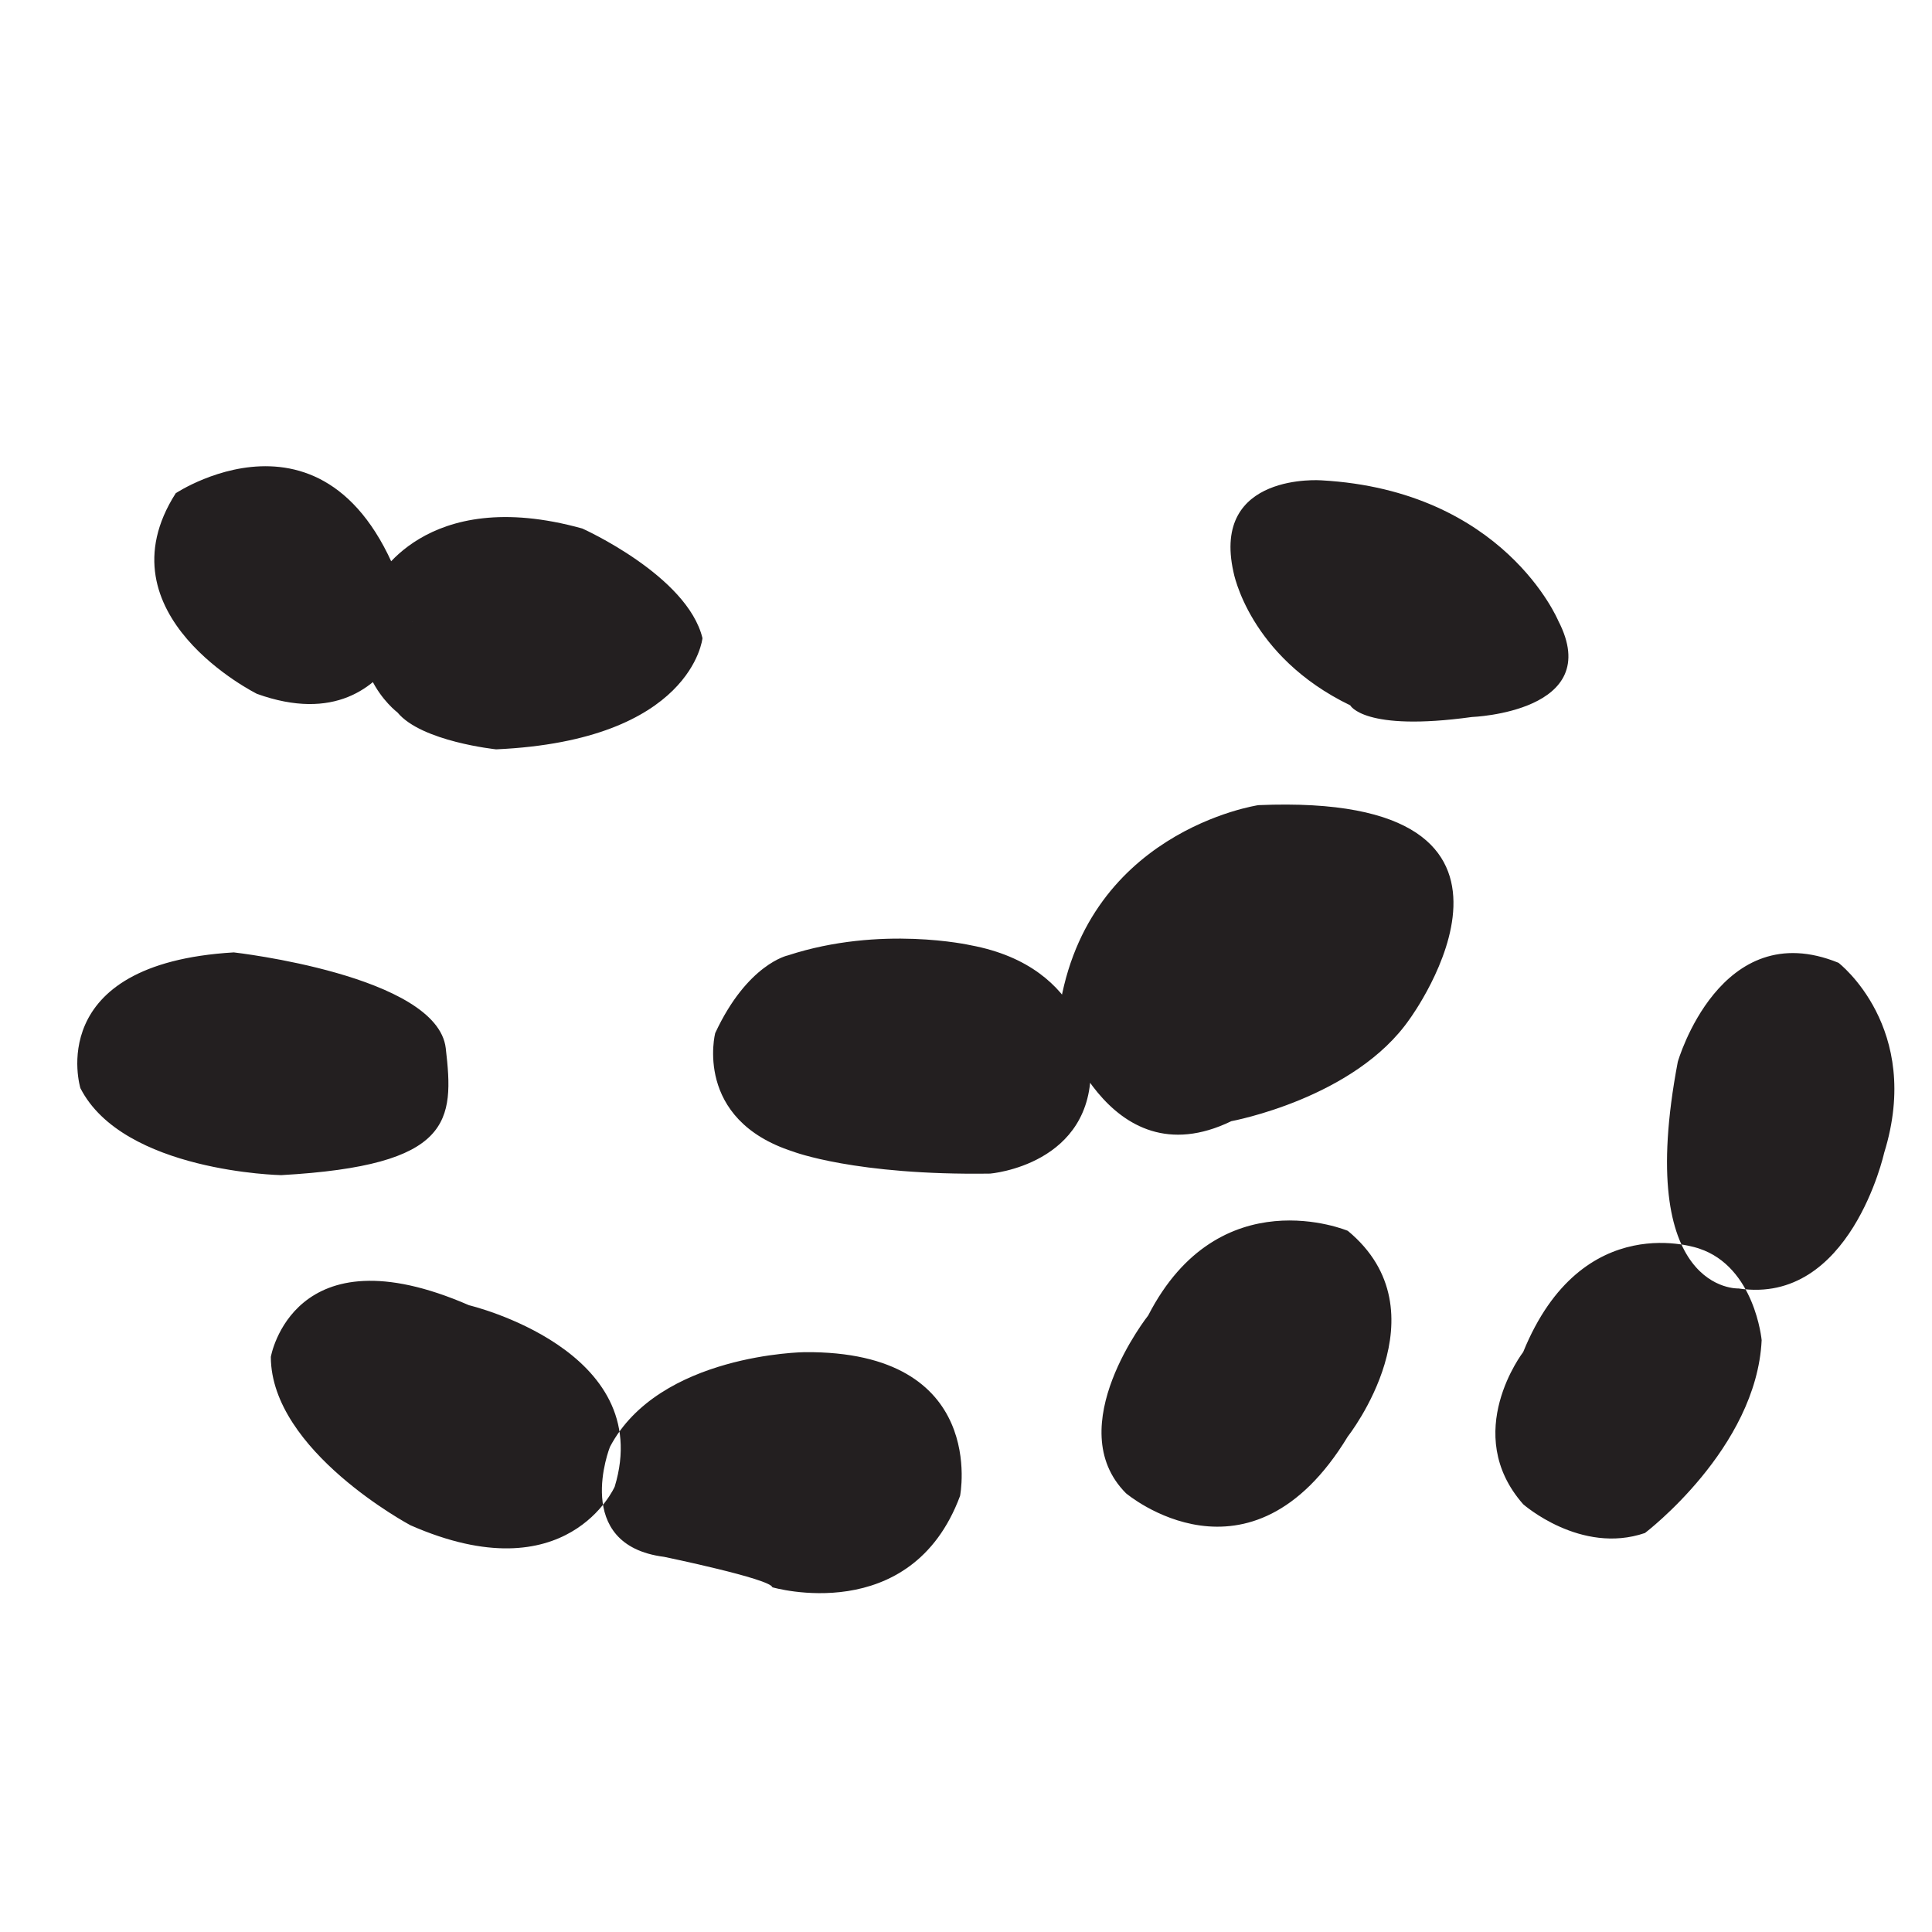
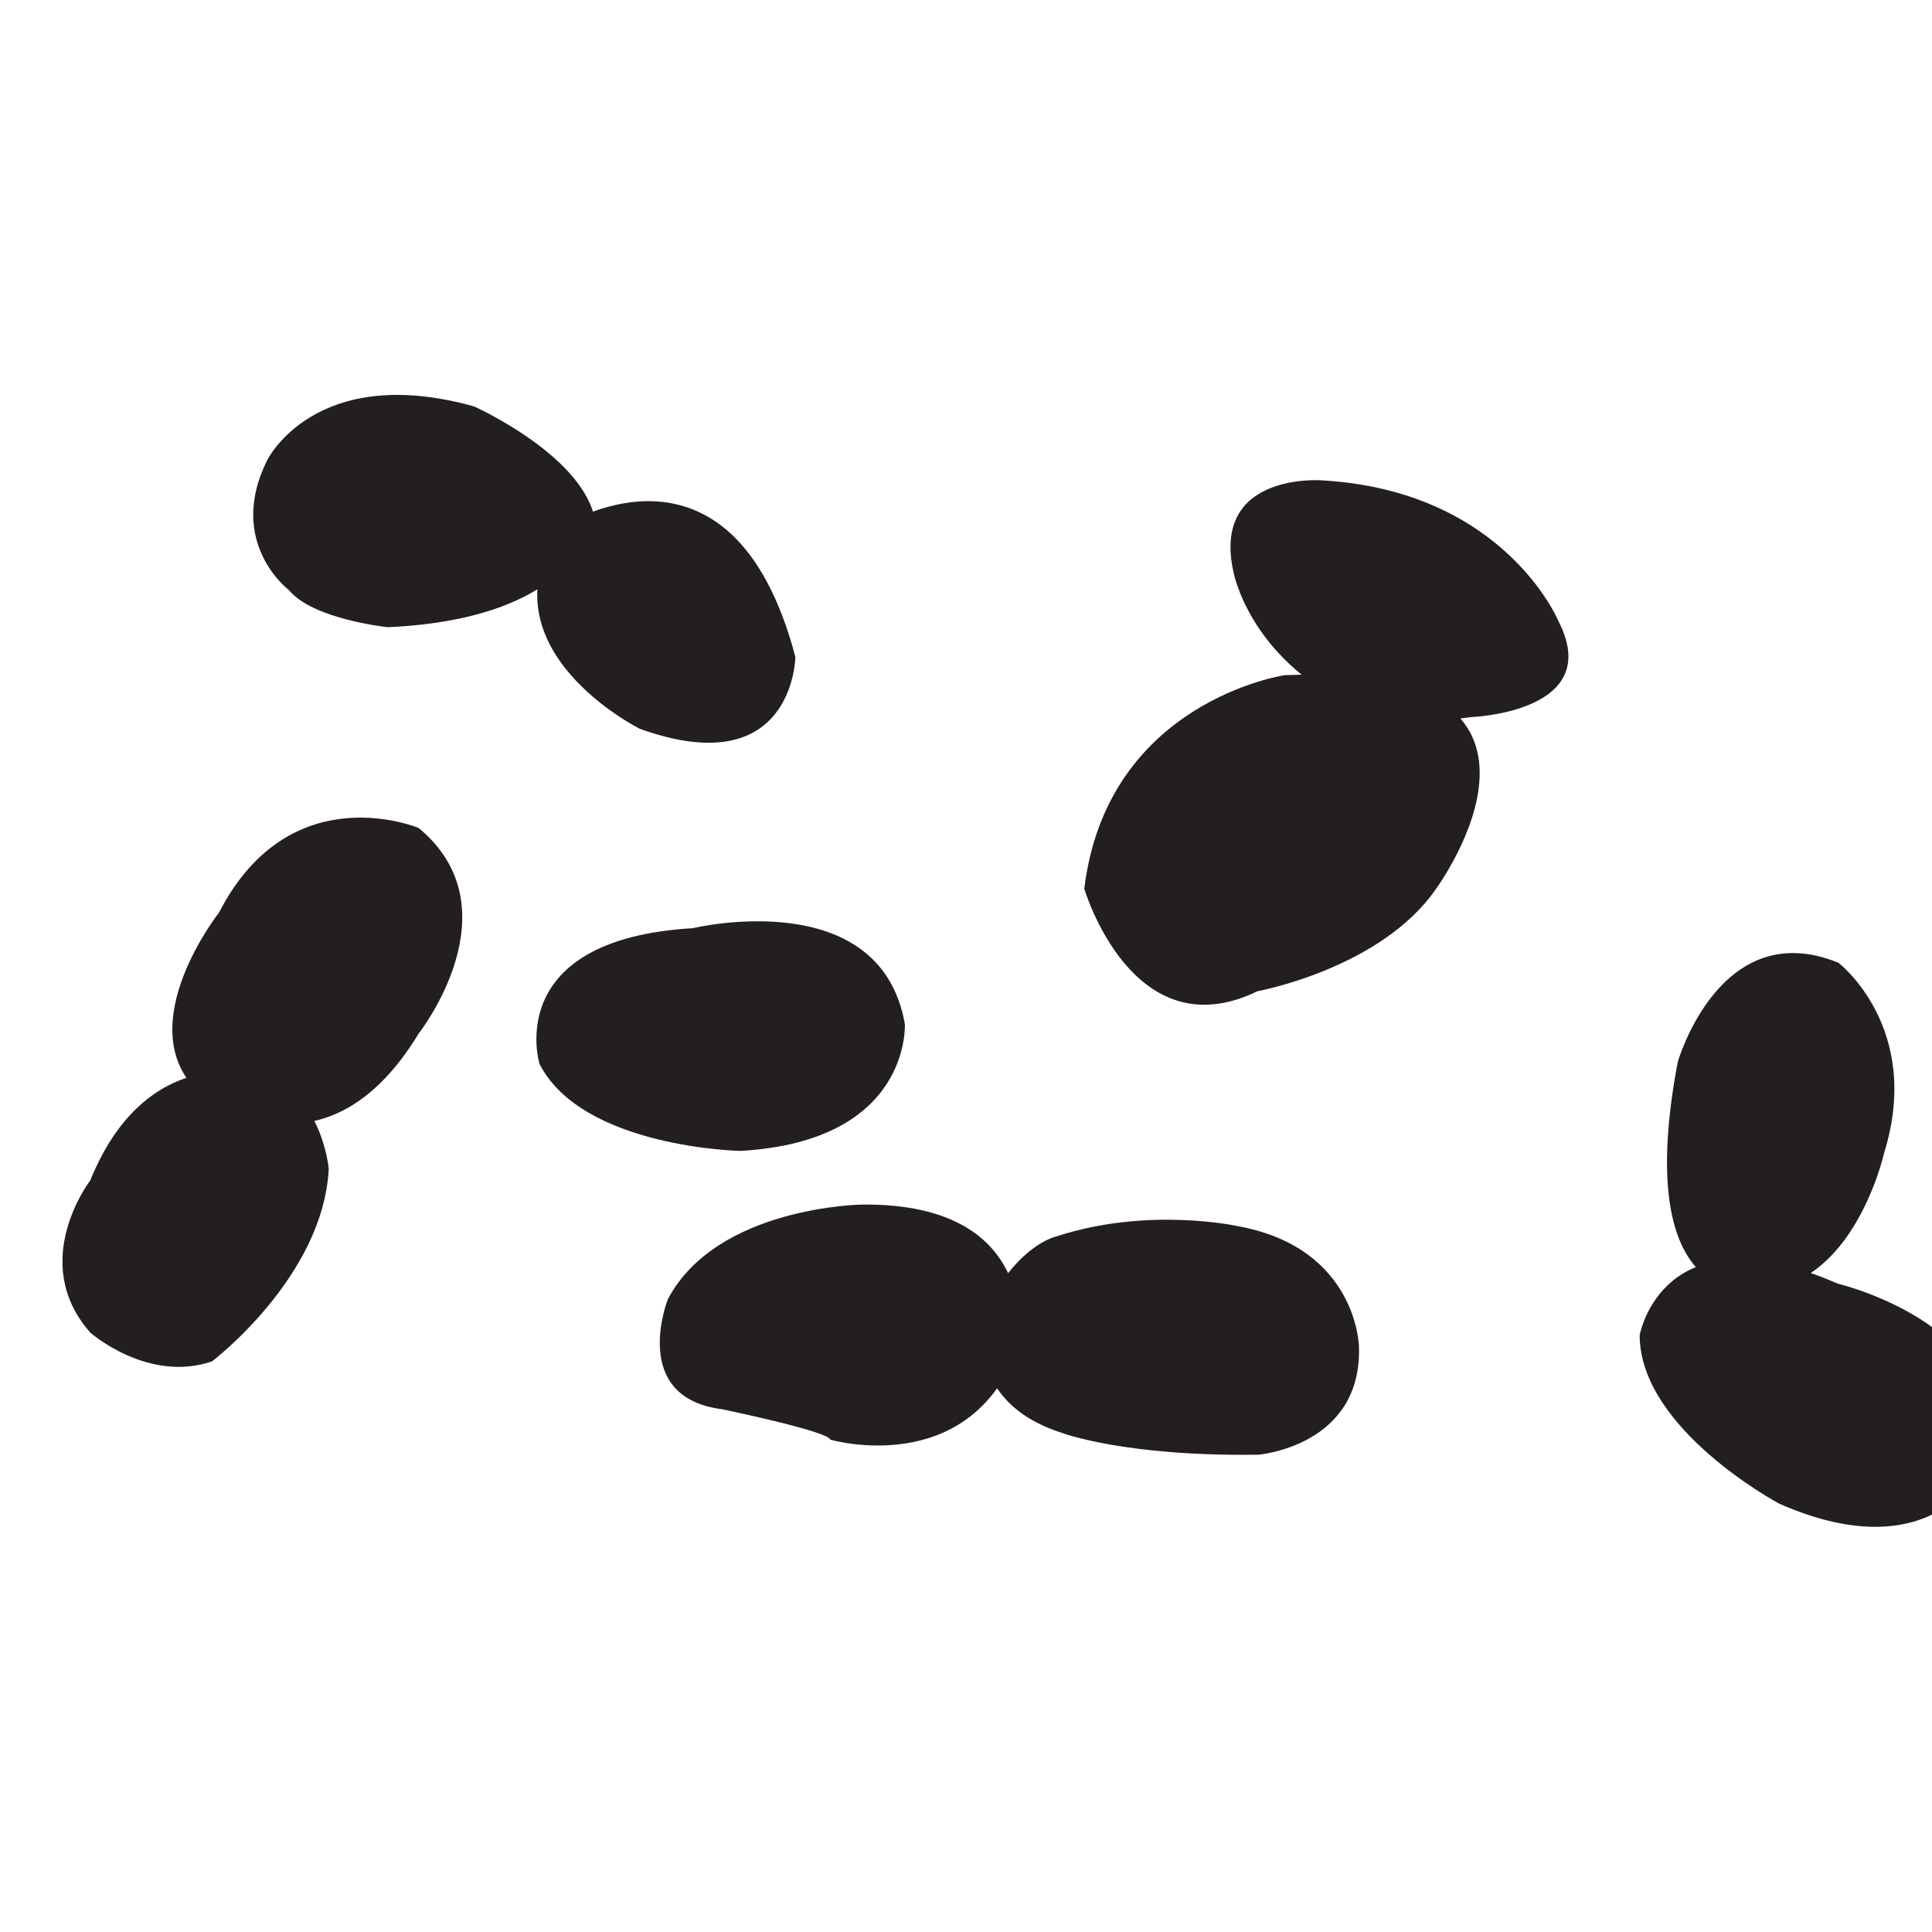
<svg xmlns="http://www.w3.org/2000/svg" version="1.1" id="Livello_1" x="0px" y="0px" width="100px" height="100px" viewBox="0 0 100 100" enable-background="new 0 0 100 100" xml:space="preserve">
-   <defs id="defs7" />
-   <path d="m 76.186,37.112 c 0,0 6.921,-0.255 4.469,-4.982 0,0 -2.801,-6.742 -12.257,-7.268 0,0 -5.71,-0.43 -4.554,4.744 0,0 0.788,4.362 6.044,6.902 0,-0.001 0.698,1.378 6.298,0.604 z M 20.574,36.877 c 0,0 -3.271,-2.444 -1.139,-6.733 0,0 2.479,-5.08 10.708,-2.787 0,0 5.435,2.438 6.217,5.674 0,0 -0.526,5.295 -10.68,5.755 10e-4,0 -3.867,-0.403 -5.106,-1.909 z m 52.403,15.849 c 0,0 8.617,-11.75 -7.843,-11.052 0,0 -9.186,1.349 -10.369,11.052 0,0 2.489,8.445 8.968,5.306 0,-10e-4 6.405,-1.175 9.244,-5.306 z M 13.305,35.916 c 0,0 -8.237,-4.082 -4.209,-10.386 0,0 8.928,-5.938 12.253,6.662 0.599,-3.295 -0.073,6.581 -8.044,3.724 z m 23.712,17.562 c 0,0 -1.14,4.462 4.029,6.126 0,0 3.217,1.244 10.205,1.141 0,0 5.378,-0.438 5.203,-5.604 0,0 -0.088,-5.078 -6.218,-6.216 0,0 -4.64,-1.05 -9.453,0.526 0,-0.002 -2.102,0.439 -3.766,4.027 z m 4.62,16.51 c 0,0 -7.526,0.087 -10.066,4.902 0,0 -2.013,5.076 2.803,5.692 0,0 5.515,1.14 5.602,1.575 0,0 7.179,2.1 9.717,-4.73 0,0 1.488,-7.527 -8.056,-7.439 z m 37.203,-0.007 c 0,0 -3.24,4.202 0,7.878 0,0 2.978,2.626 6.303,1.489 0,0 5.775,-4.376 6.04,-9.982 0,0 -0.349,-3.789 -3.239,-4.741 0,0 -6.04,-2.173 -9.104,5.356 z M 86.842,54.96 c 0,0 2.19,-7.627 8.318,-5.126 0,0 4.378,3.361 2.362,9.844 0,0 -1.75,7.89 -7.527,7.014 0,-0.002 -5.43,0.262 -3.153,-11.732 z M 58.28,77.29 c 0,0 6.405,5.428 11.482,-2.937 0,0 5.079,-6.442 0,-10.646 0,0 -6.642,-2.791 -10.33,4.378 10e-4,0 -4.565,5.778 -1.152,9.205 z M 12.101,49.296 c 0,0 10.531,1.185 10.971,4.959 0.44,3.774 0.349,6.072 -8.52,6.57 0,0 -8.17,-0.161 -10.39,-4.501 0,0 -1.983,-6.443 7.939,-7.028 z m 12.176,18.263 c 0,0 9.698,2.298 7.54,9.39 0,0 -2.438,5.571 -10.57,1.999 0,0 -7.215,-3.84 -7.229,-8.715 0,-0.001 1.147,-6.644 10.259,-2.674 z" id="path3" style="fill:#231f20" />
+   <path fill="#231F20" d="M76.186,37.112c0,0,6.922-0.255,4.469-4.982c0,0-2.801-6.742-12.256-7.268c0,0-5.711-0.43-4.555,4.744  c0,0,0.788,4.362,6.045,6.902C69.889,36.507,70.586,37.886,76.186,37.112z M14.967,30.555c0,0-3.271-2.444-1.139-6.733  c0,0,2.479-5.08,10.708-2.787c0,0,5.435,2.438,6.217,5.674c0,0-0.526,5.295-10.68,5.755C20.074,32.464,16.206,32.061,14.967,30.555z   M74.334,46c0,0,8.617-11.75-7.844-11.052c0,0-9.186,1.349-10.368,11.052c0,0,2.489,8.446,8.968,5.305  C65.09,51.306,71.495,50.132,74.334,46z M33.124,37.725c0,0-8.237-4.082-4.209-10.386c0,0,8.927-5.938,12.253,6.662  C41.168,34.002,41.094,40.582,33.124,37.725z M50.902,68.028c0,0-1.14,4.462,4.029,6.126c0,0,3.217,1.243,10.205,1.141  c0,0,5.377-0.438,5.203-5.604c0,0-0.089-5.077-6.219-6.216c0,0-4.641-1.05-9.453,0.526C54.668,63.999,52.566,64.439,50.902,68.028z   M44.633,62.348c0,0-7.526,0.086-10.066,4.901c0,0-2.013,5.076,2.803,5.692c0,0,5.515,1.14,5.602,1.574c0,0,7.179,2.101,9.717-4.729  C52.689,69.786,54.177,62.259,44.633,62.348z M4.672,61.096c0,0-3.24,4.202,0,7.878c0,0,2.978,2.627,6.303,1.49  c0,0,5.774-4.377,6.04-9.983c0,0-0.35-3.789-3.238-4.74C13.776,55.74,7.735,53.566,4.672,61.096z M86.842,54.96  c0,0,2.19-7.627,8.318-5.126c0,0,4.378,3.361,2.361,9.844c0,0-1.75,7.891-7.526,7.014C89.995,66.689,84.564,66.954,86.842,54.96z   M10.187,56.438c0,0,6.405,5.428,11.481-2.938c0,0,5.08-6.441,0-10.645c0,0-6.642-2.791-10.33,4.377  C11.339,47.233,6.773,53.012,10.187,56.438z M35.864,48.042c0,0,9.689-2.338,10.971,4.959c0,0,0.349,6.072-8.52,6.57  c0,0-8.17-0.161-10.39-4.501C27.925,55.07,25.942,48.627,35.864,48.042z M95.127,66.443c0,0,9.698,2.299,7.54,9.391  c0,0-2.438,5.57-10.569,1.999c0,0-7.215-3.841-7.229-8.716C84.868,69.117,86.016,62.474,95.127,66.443z" />
</svg>
